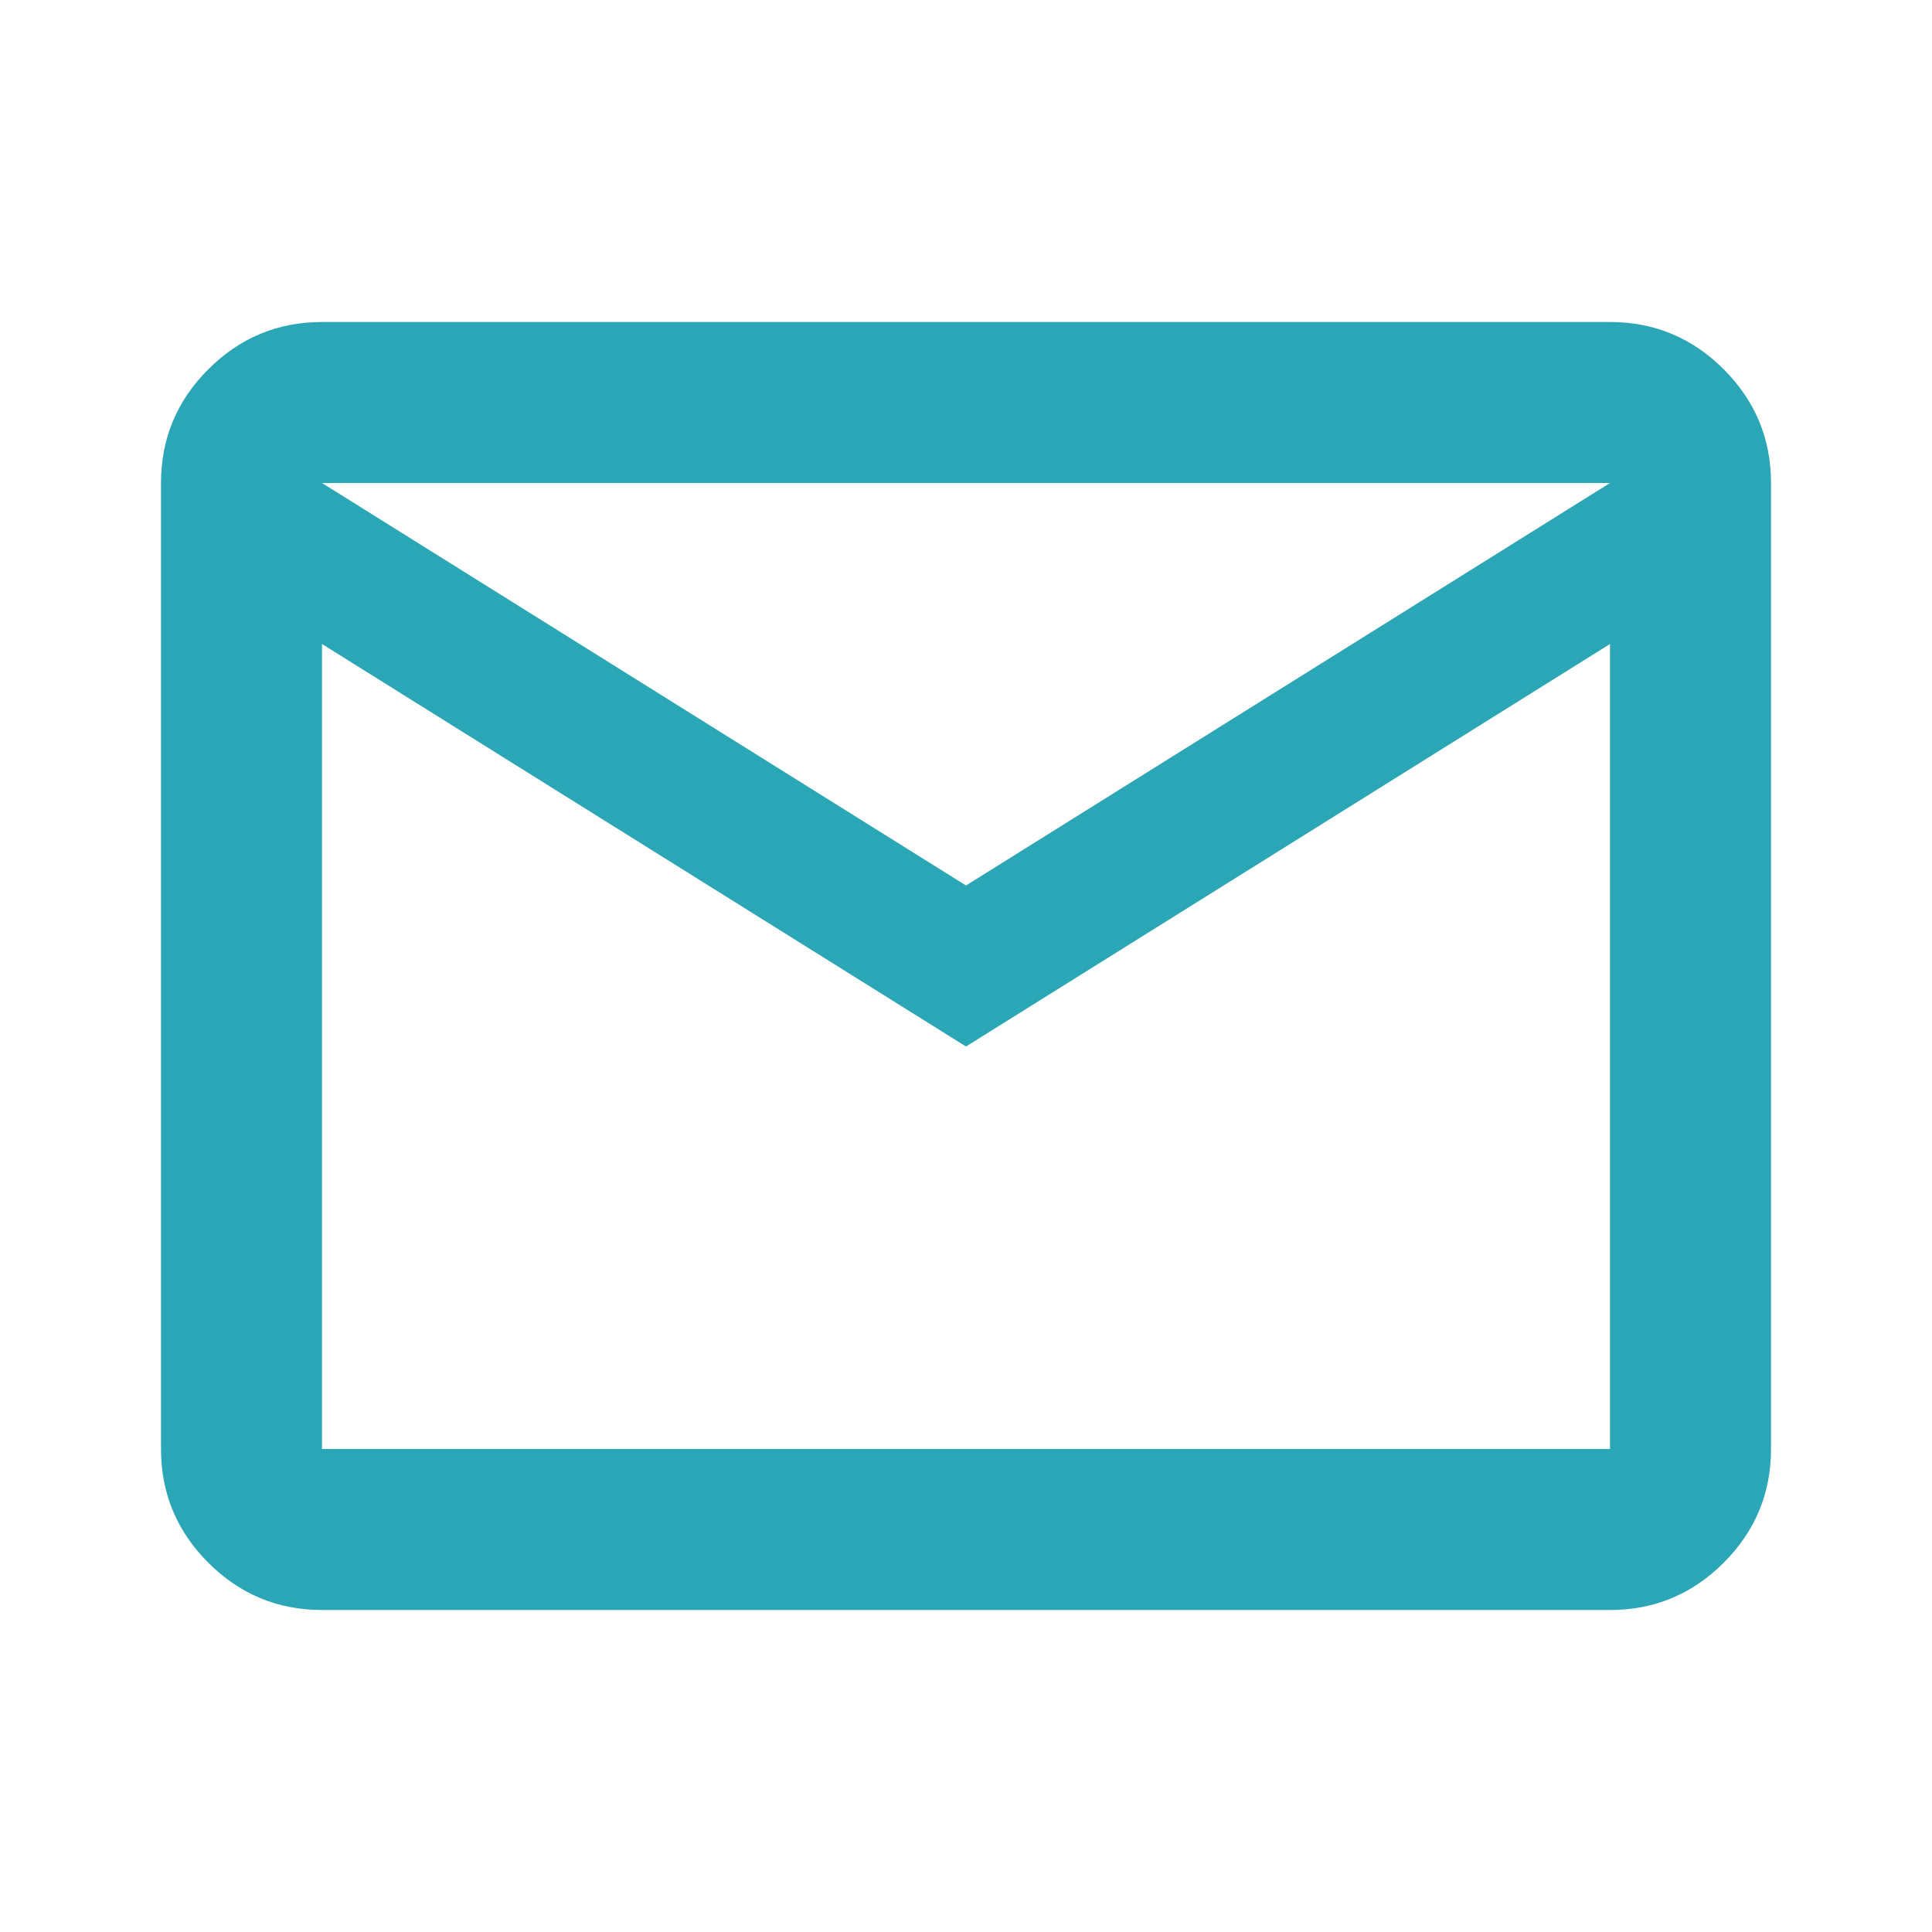
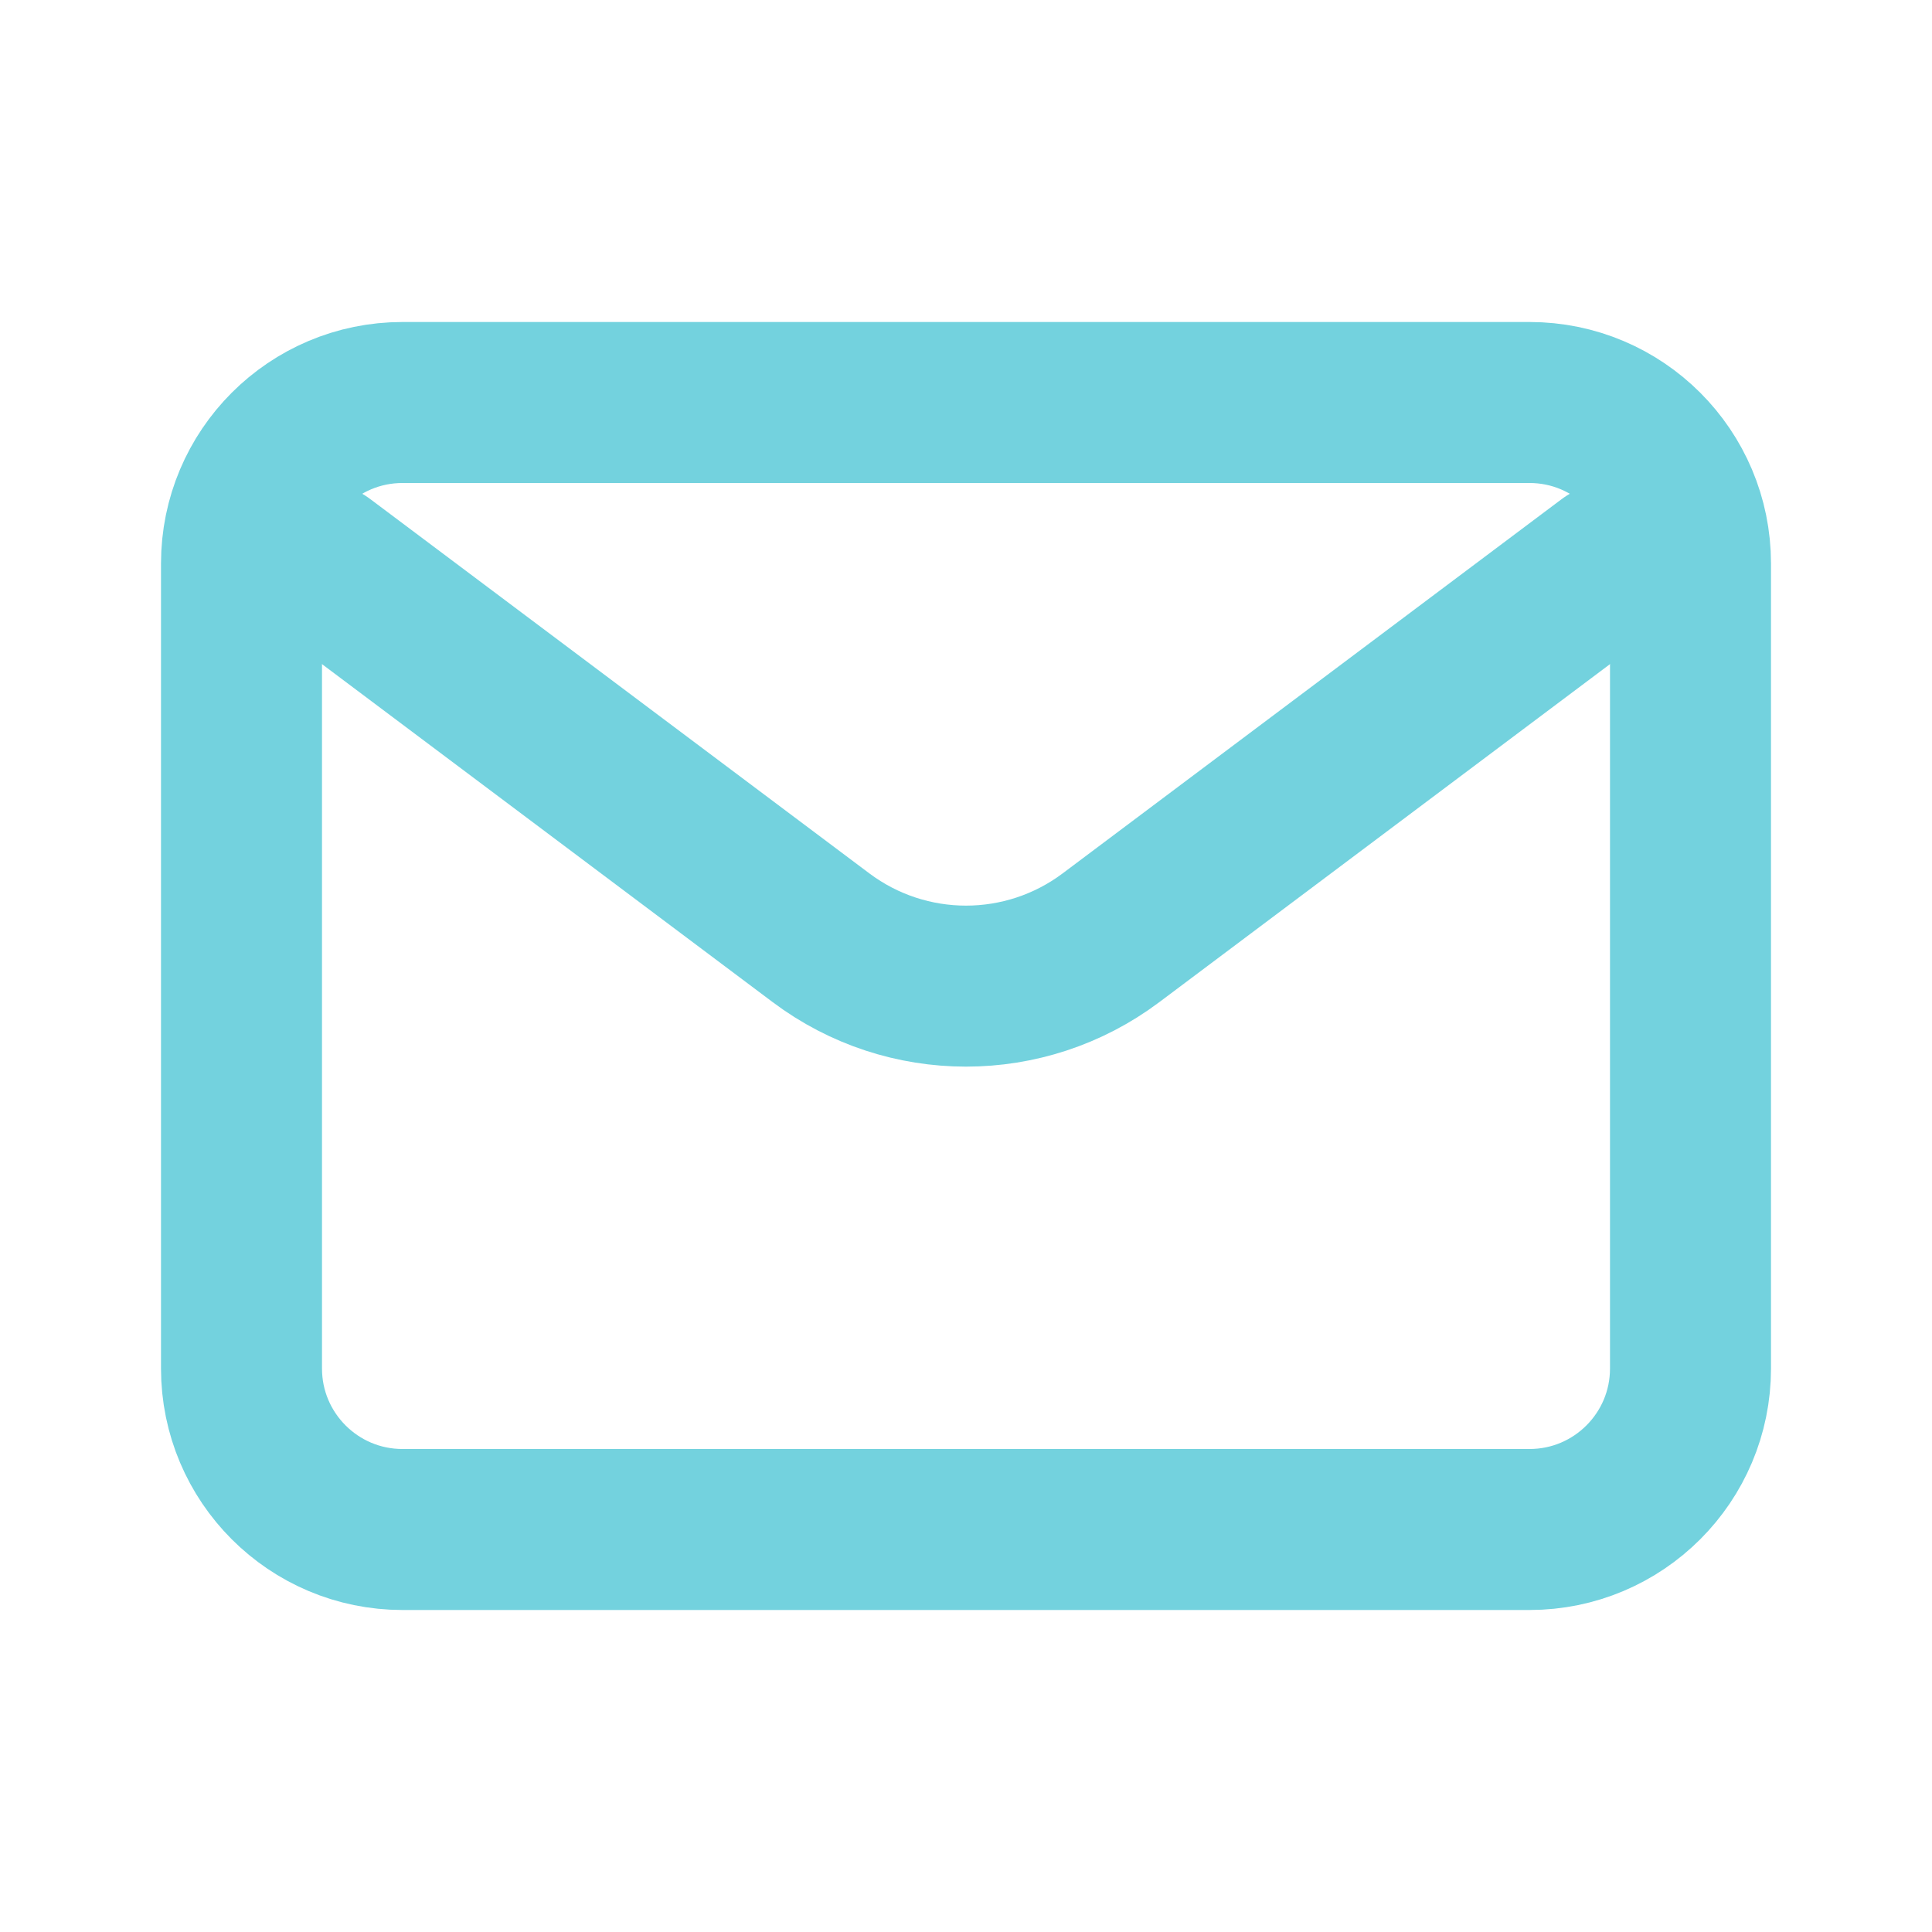
- <svg xmlns="http://www.w3.org/2000/svg" height="24px" viewBox="0 -960 960 960" width="24px" fill="#2BA6B6">
-   <path d="M160-160q-33 0-56.5-23.5T80-240v-480q0-33 23.5-56.5T160-800h640q33 0 56.5 23.5T880-720v480q0 33-23.5 56.5T800-160H160Zm320-280L160-640v400h640v-400L480-440Zm0-80 320-200H160l320 200ZM160-640v-80 480-400Z" />
+ <svg xmlns="http://www.w3.org/2000/svg" width="800px" height="800px" viewBox="0 0 24 24" fill="none">
+   <g id="SVGRepo_bgCarrier" stroke-width="0" />
+   <g id="SVGRepo_tracerCarrier" stroke-linecap="round" stroke-linejoin="round" />
+   <g id="SVGRepo_iconCarrier">
+     <path d="M4 7L10.2 11.65C11.267 12.45 12.733 12.45 13.8 11.65L20 7" stroke="#73d2de" stroke-width="2" stroke-linecap="round" stroke-linejoin="round" />
+     <rect x="3" y="5" width="18" height="14" rx="2" stroke="#73d2de" stroke-width="2" stroke-linecap="round" />
+   </g>
</svg>
